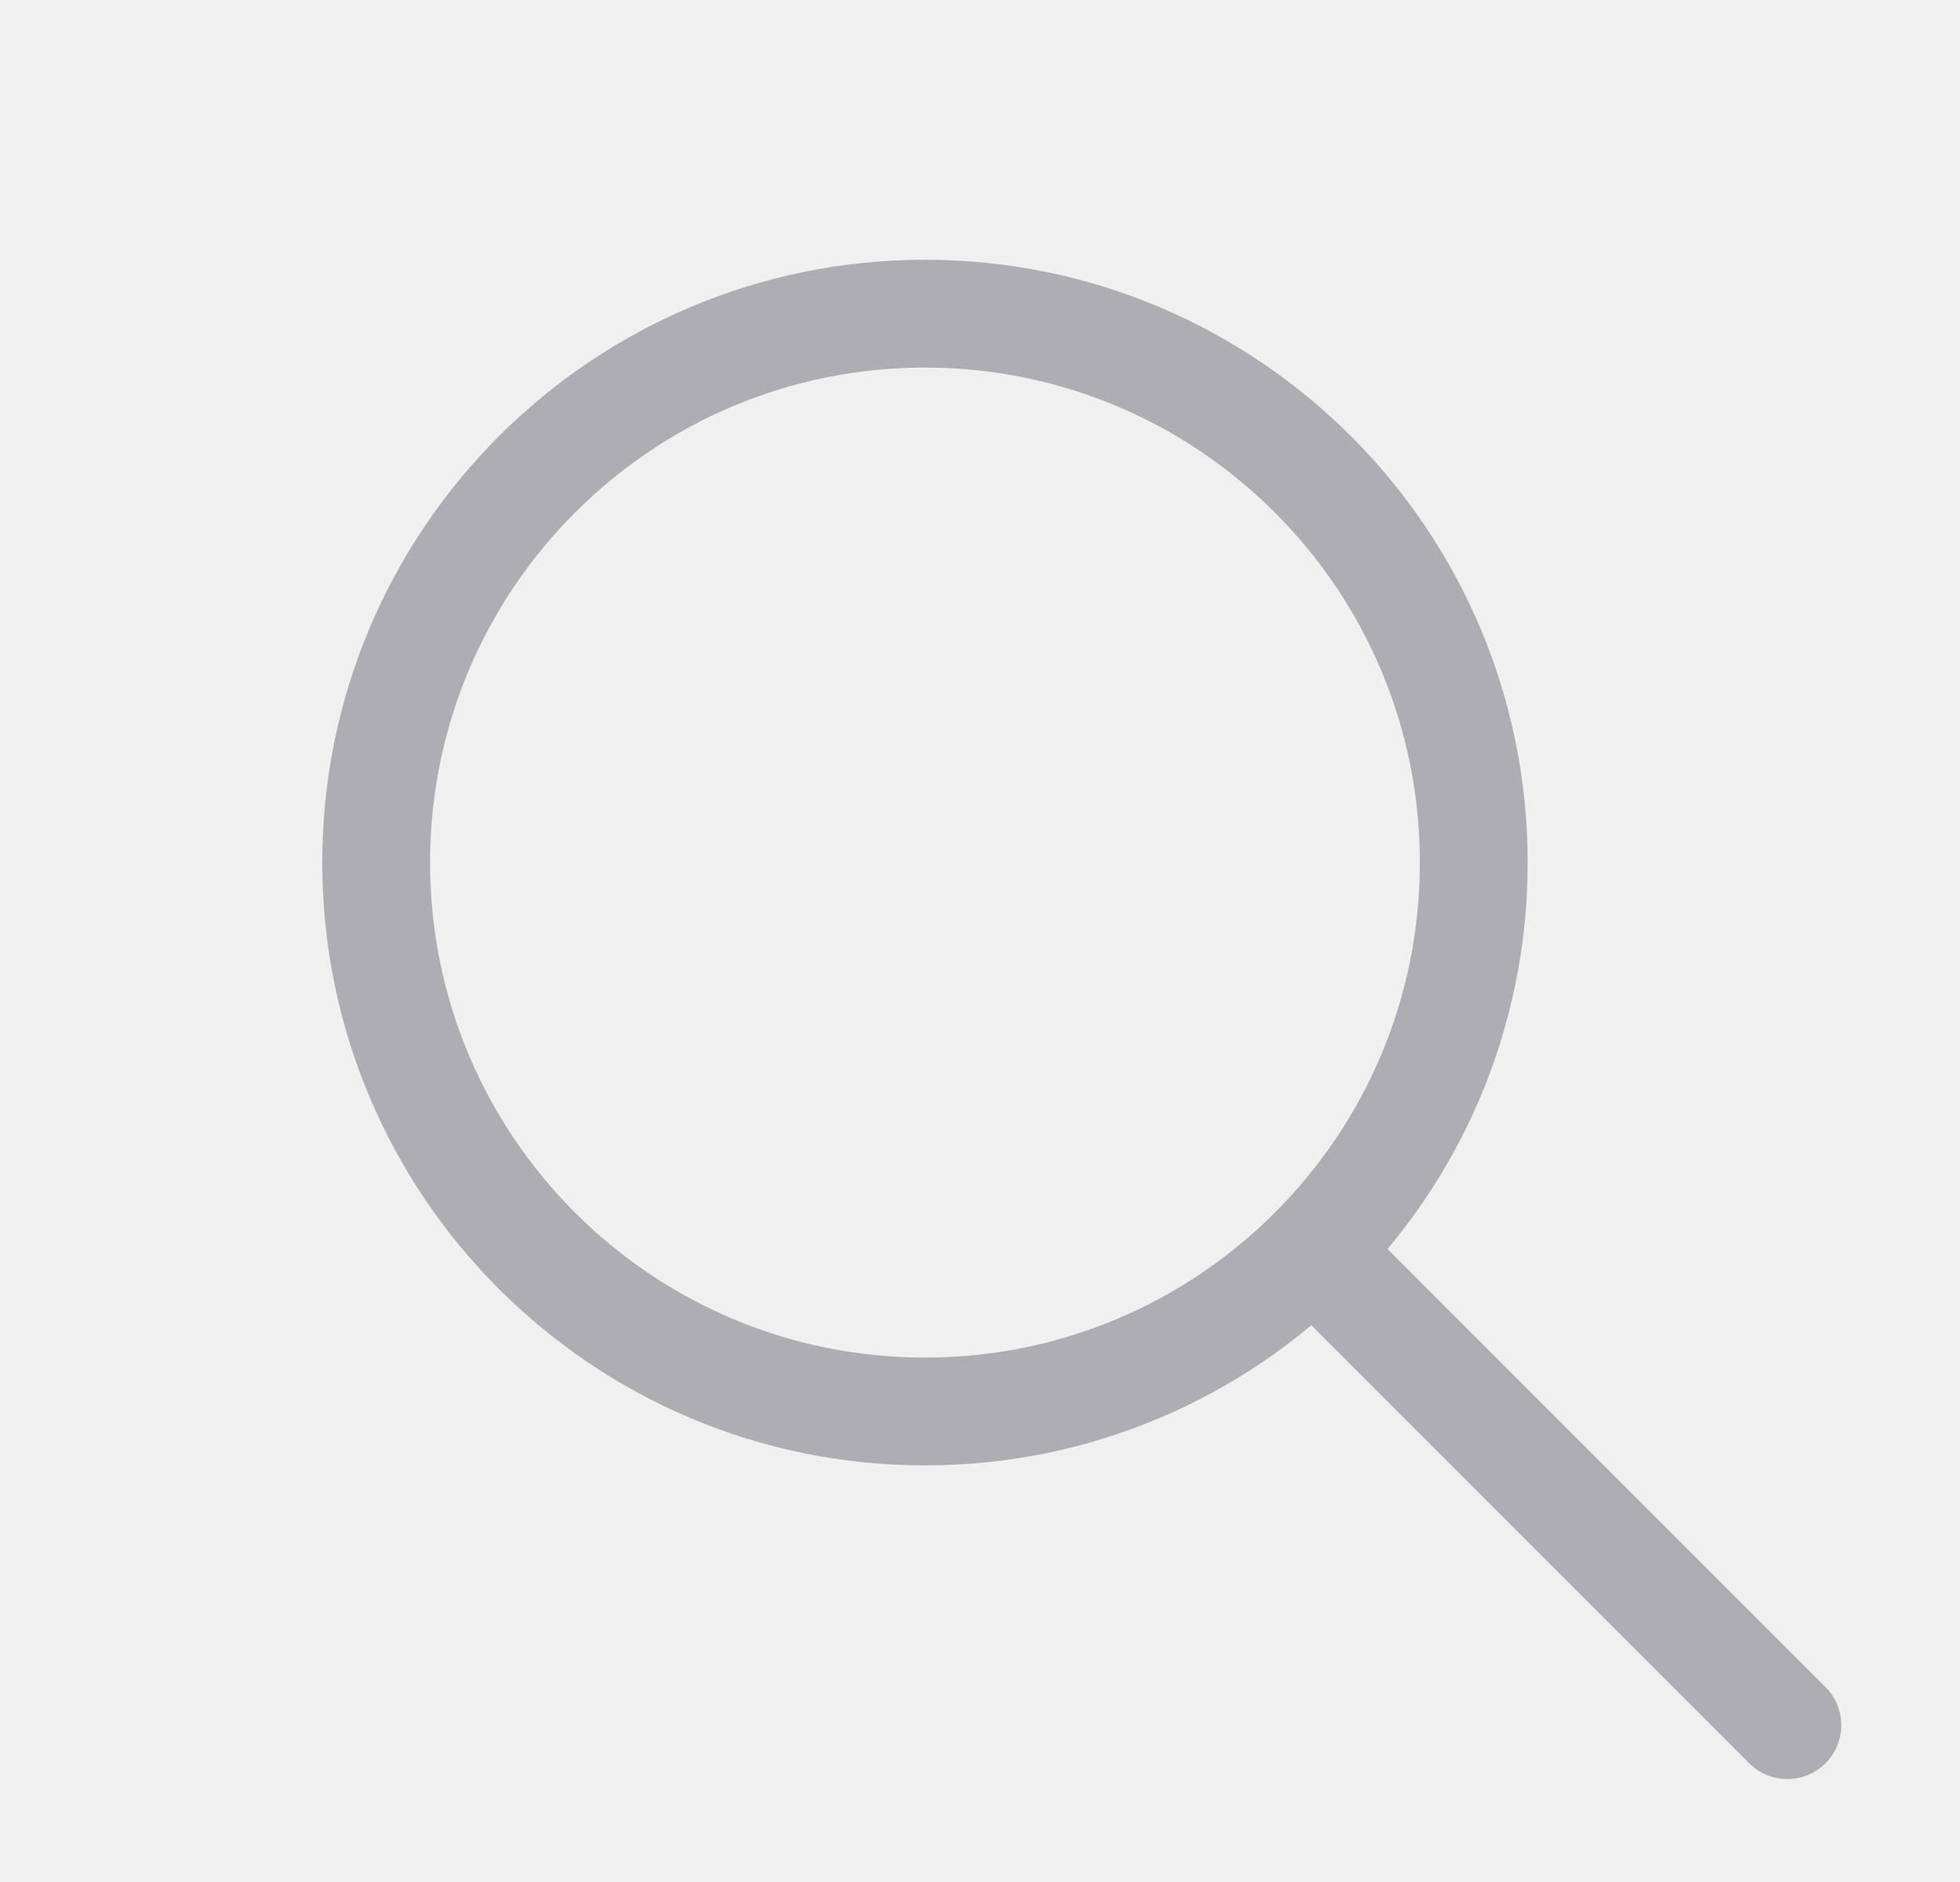
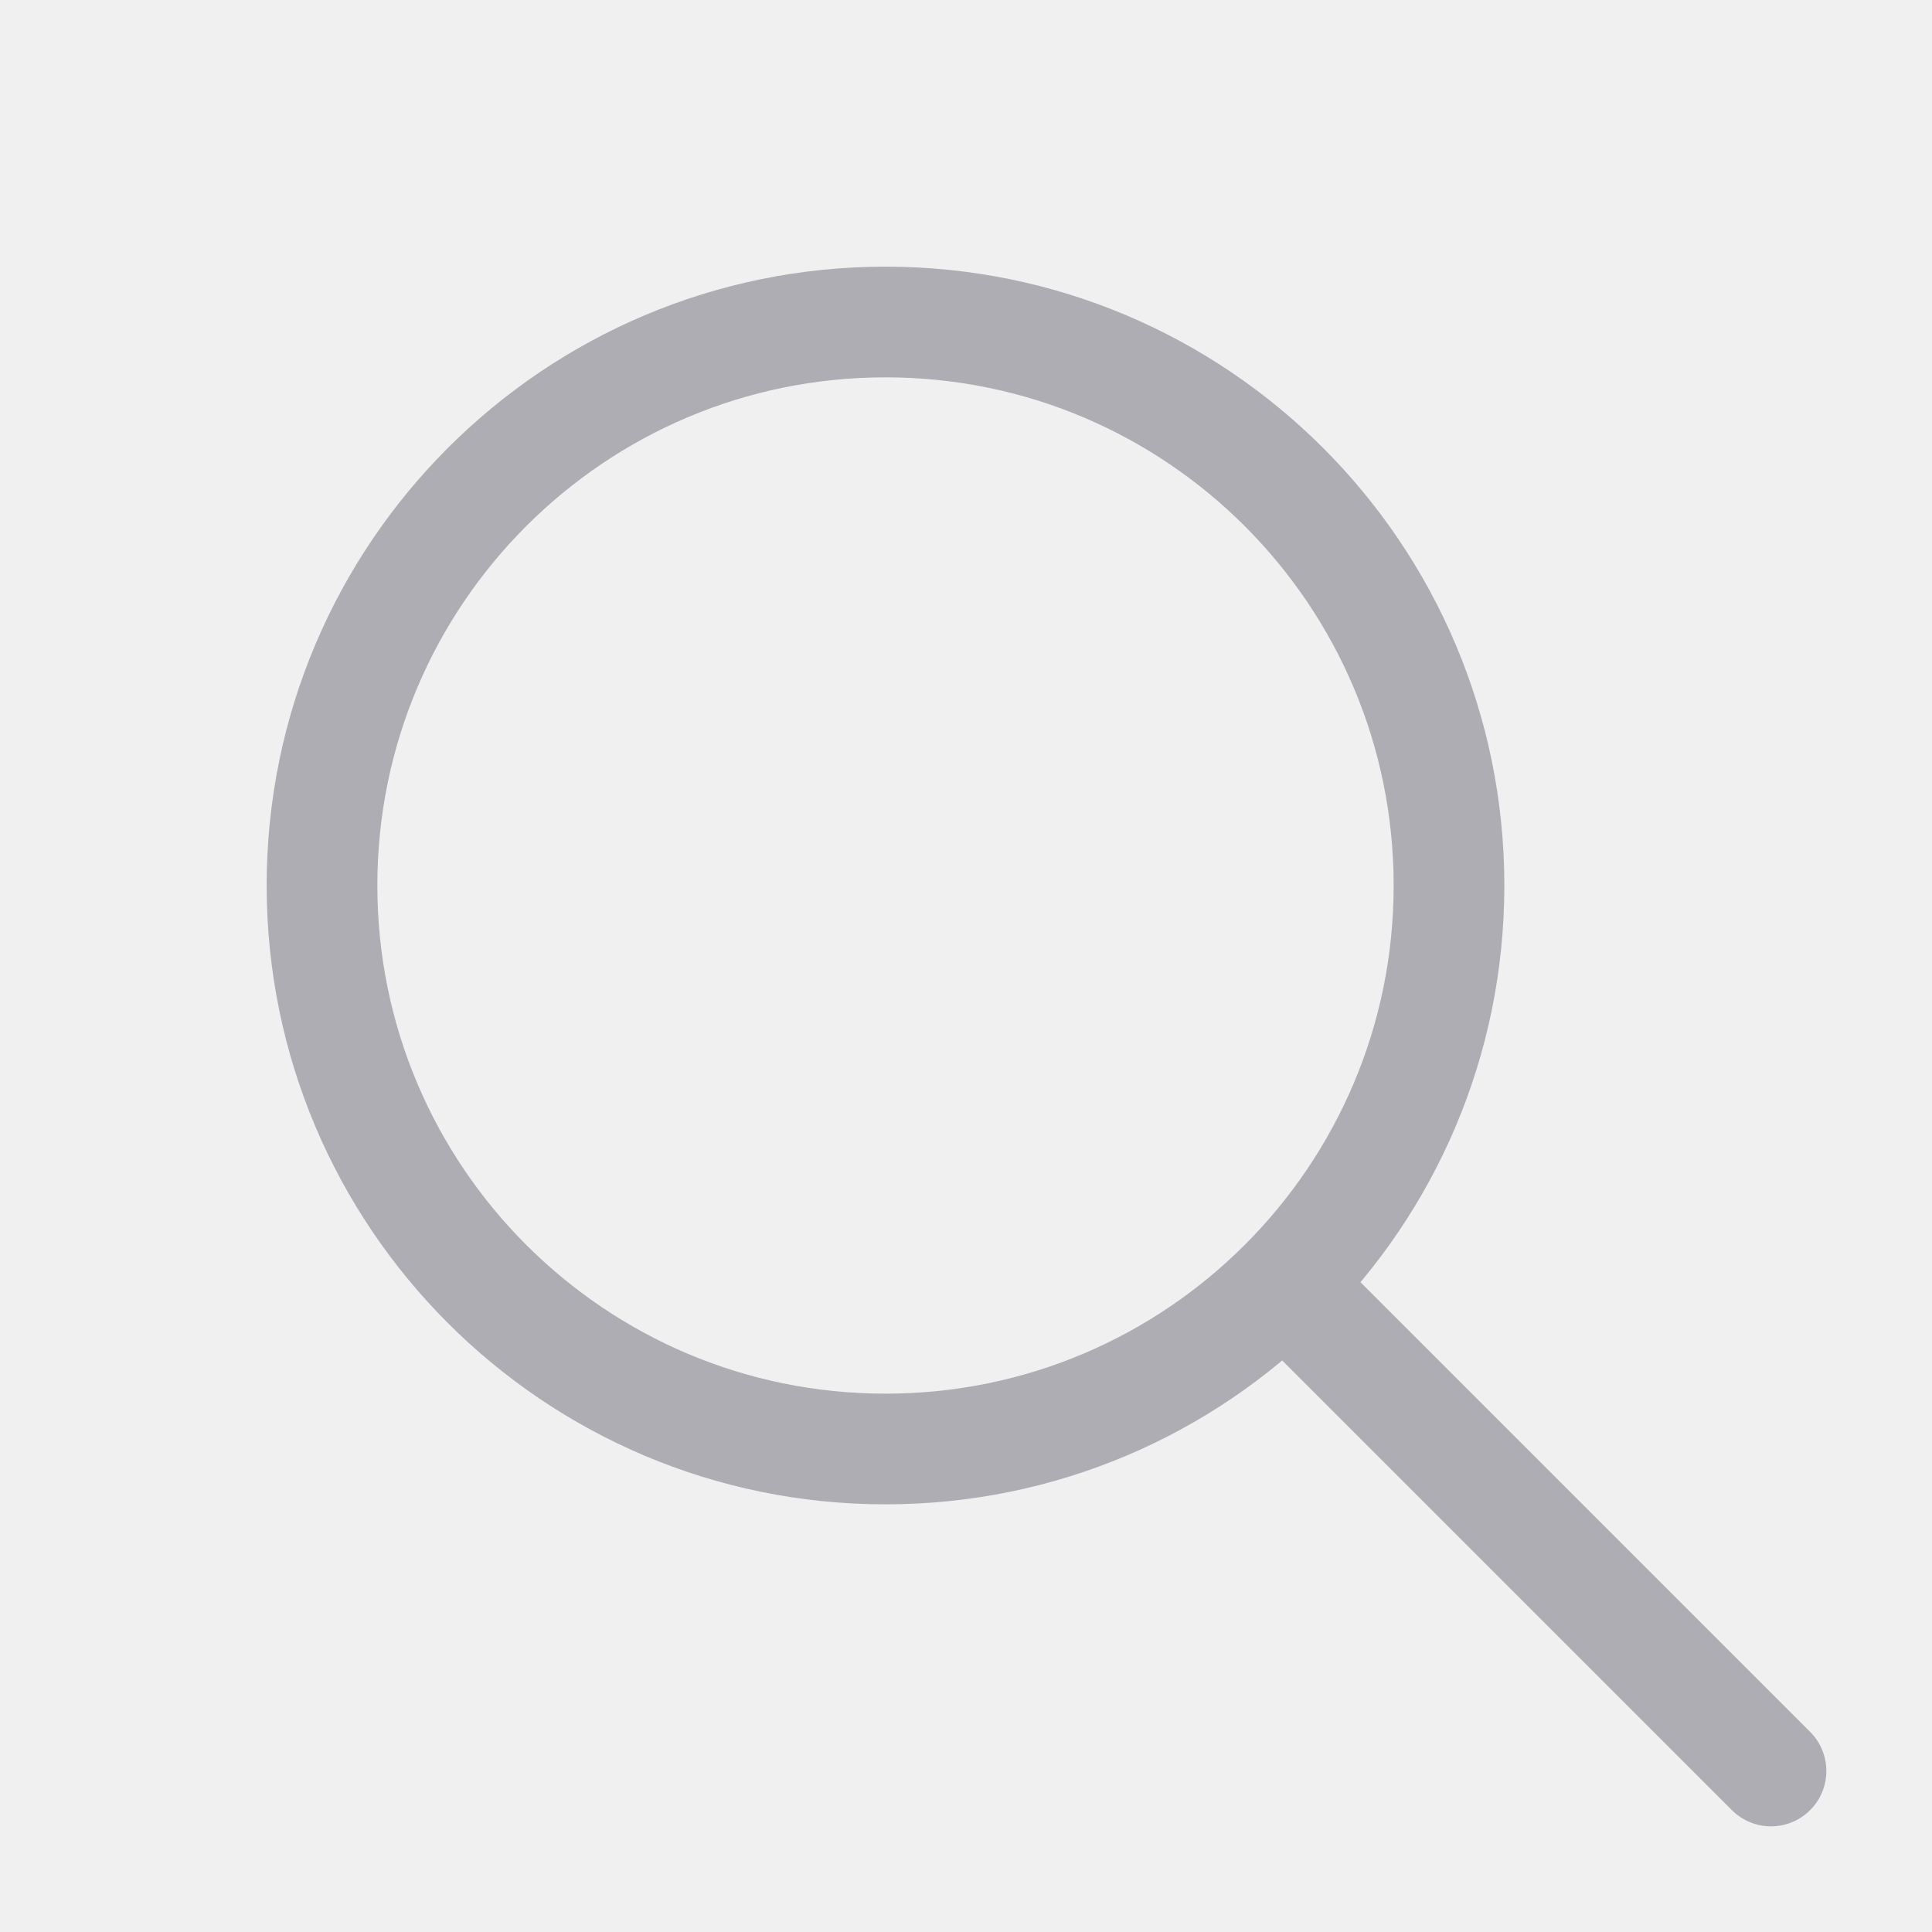
- <svg xmlns="http://www.w3.org/2000/svg" width="25" height="24" viewBox="0 0 25 24" fill="none">
-   <g clip-path="url(#clip0_1559_24855)">
-     <path d="M22.798 22L16.798 16M18.798 11C18.798 14.866 15.664 18 11.798 18C7.932 18 4.798 14.866 4.798 11C4.798 7.134 7.932 4 11.798 4C15.664 4 18.798 7.134 18.798 11Z" stroke="#AEADB3" stroke-width="1.375" stroke-linecap="round" stroke-linejoin="round" />
+ <svg xmlns="http://www.w3.org/2000/svg" width="24" height="24" viewBox="0 0 24 24" fill="none">
+   <g clip-path="url(#clip0_557_13665)">
+     <path d="M22 22L16 16M18 11C18 14.866 14.866 18 11 18C7.134 18 4 14.866 4 11C4 7.134 7.134 4 11 4C14.866 4 18 7.134 18 11Z" stroke="#AEADB3" stroke-width="1.375" stroke-linecap="round" stroke-linejoin="round" />
  </g>
  <defs>
-     <clipPath id="clip0_1559_24855">
-       <rect width="24" height="24" fill="white" transform="translate(0.79834)" />
+     <clipPath id="clip0_557_13665">
+       <rect width="24" height="24" fill="white" />
    </clipPath>
  </defs>
</svg>
